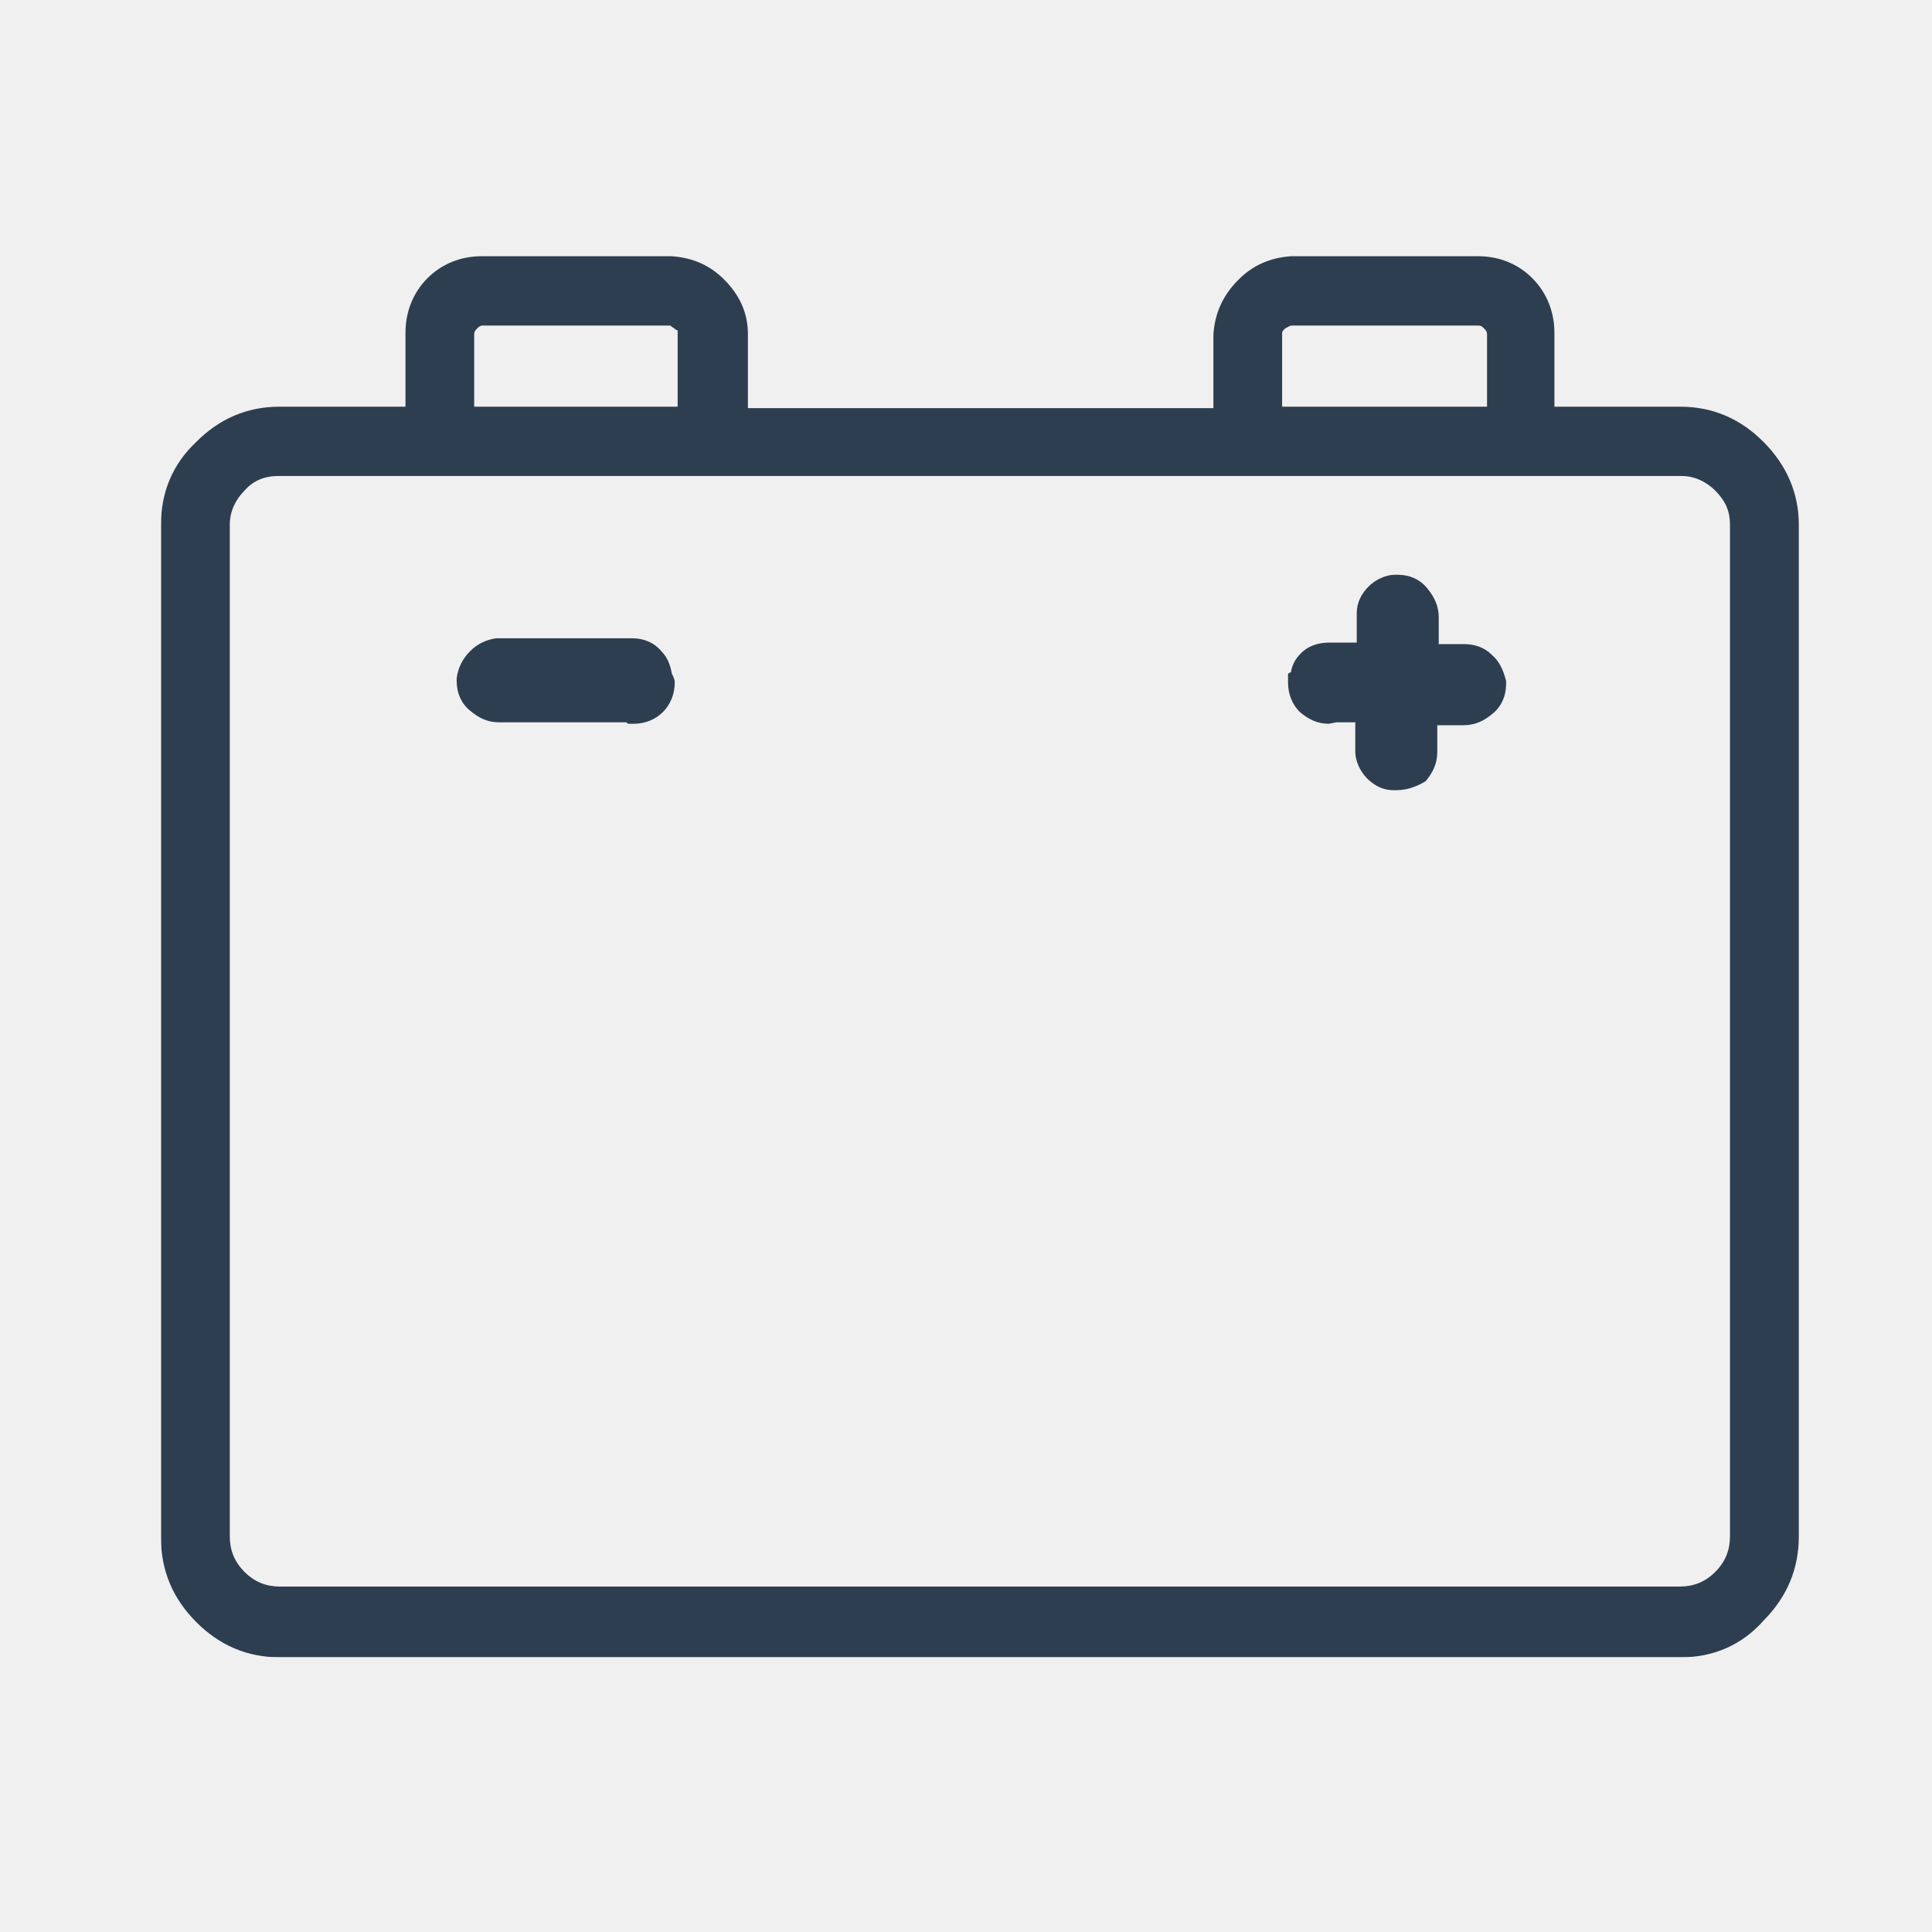
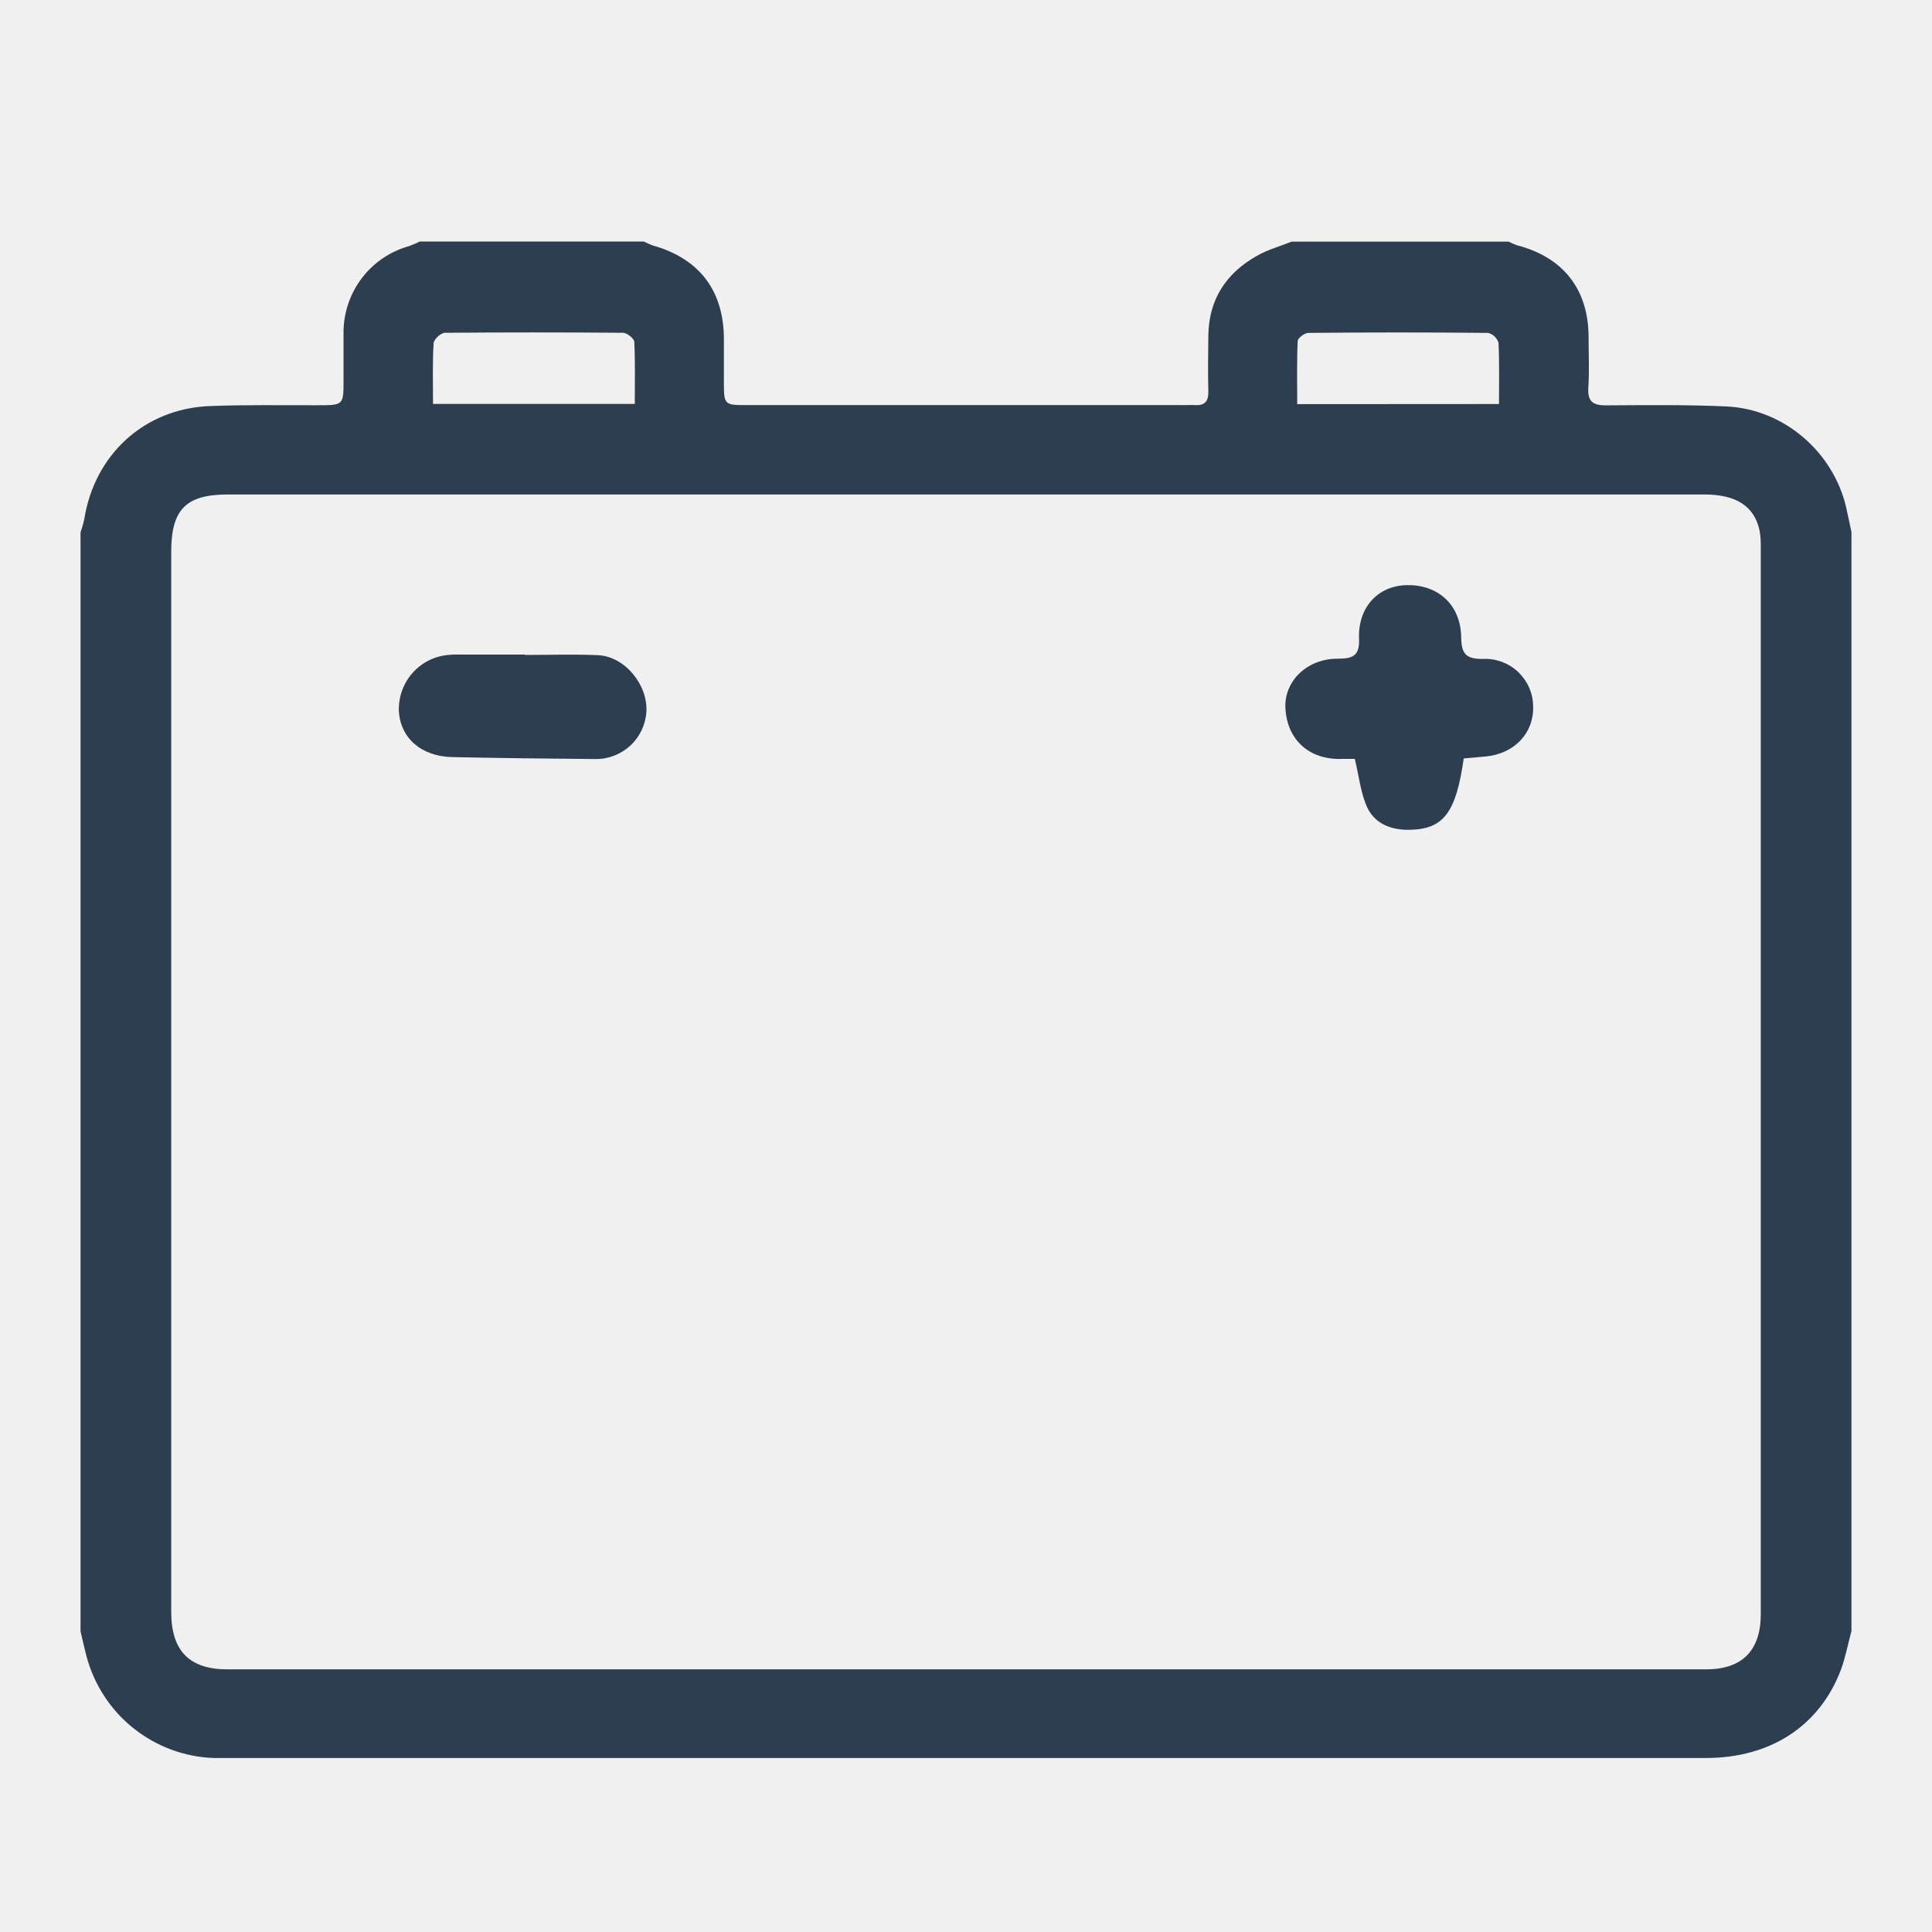
<svg xmlns="http://www.w3.org/2000/svg" width="16" height="16" viewBox="0 0 16 16" fill="none">
-   <path d="M2.315 3.49H3.467V2.757C3.467 2.611 3.515 2.489 3.624 2.391C3.721 2.293 3.842 2.232 3.988 2.232H5.564C5.697 2.244 5.806 2.293 5.915 2.391C6.012 2.489 6.073 2.611 6.073 2.745V3.478H10.17V2.745C10.182 2.598 10.23 2.489 10.339 2.391C10.436 2.293 10.558 2.244 10.703 2.232H12.255C12.4 2.232 12.521 2.281 12.618 2.391C12.715 2.489 12.776 2.611 12.776 2.757V3.49H13.927H13.939H13.951C14.182 3.49 14.388 3.576 14.545 3.747C14.703 3.918 14.8 4.113 14.8 4.345V4.357V4.369V12.724C14.8 12.956 14.715 13.163 14.545 13.334C14.376 13.505 14.17 13.591 13.939 13.591H2.315C2.085 13.591 1.879 13.505 1.709 13.334C1.539 13.163 1.455 12.968 1.455 12.724V4.357V4.345V4.333C1.455 4.101 1.539 3.893 1.709 3.734C1.879 3.563 2.073 3.478 2.303 3.478H2.315V3.49ZM5.733 2.745C5.733 2.696 5.721 2.647 5.685 2.623C5.648 2.586 5.612 2.574 5.576 2.562H4C3.951 2.574 3.903 2.598 3.879 2.623C3.842 2.66 3.83 2.696 3.818 2.745V3.478H5.745V2.745H5.733ZM12.436 2.745C12.424 2.696 12.4 2.647 12.376 2.623C12.339 2.586 12.303 2.574 12.255 2.562H10.703C10.655 2.562 10.606 2.574 10.57 2.611C10.533 2.647 10.509 2.684 10.509 2.745V3.478H12.436V2.745ZM1.794 12.724C1.794 12.87 1.842 12.992 1.952 13.102C2.061 13.212 2.182 13.261 2.327 13.261H13.927C14.073 13.261 14.194 13.212 14.303 13.102C14.412 12.992 14.461 12.87 14.461 12.724V4.357V4.345V4.333C14.461 4.186 14.412 4.064 14.303 3.966C14.206 3.869 14.085 3.808 13.939 3.808H13.927H13.915H2.315H2.303C2.158 3.808 2.036 3.856 1.939 3.966C1.842 4.064 1.782 4.186 1.782 4.333V4.345V4.357V12.724H1.794ZM4.133 5.408H5.236C5.297 5.408 5.345 5.432 5.394 5.481C5.43 5.53 5.455 5.579 5.455 5.64C5.467 5.64 5.467 5.64 5.467 5.652V5.664C5.467 5.725 5.442 5.774 5.406 5.823C5.37 5.86 5.309 5.884 5.248 5.884L5.236 5.872L5.224 5.86H4.121C4.061 5.86 4.012 5.835 3.964 5.798C3.915 5.762 3.891 5.701 3.891 5.64C3.903 5.579 3.927 5.53 3.964 5.481C4.012 5.444 4.061 5.42 4.133 5.408ZM11.006 5.444H11.345V5.102V5.09V5.078C11.345 5.029 11.37 4.98 11.406 4.944C11.442 4.907 11.491 4.882 11.539 4.882H11.552H11.564C11.624 4.882 11.673 4.907 11.721 4.956C11.758 5.005 11.782 5.053 11.782 5.114V5.456H12.121C12.182 5.456 12.23 5.469 12.279 5.505C12.315 5.542 12.339 5.591 12.351 5.652C12.351 5.713 12.327 5.762 12.279 5.811C12.23 5.847 12.182 5.872 12.121 5.872H11.782V6.214C11.782 6.275 11.758 6.324 11.721 6.373C11.685 6.421 11.624 6.446 11.564 6.446H11.552H11.539C11.491 6.446 11.442 6.421 11.406 6.385C11.37 6.348 11.345 6.299 11.345 6.25V6.238V6.214V5.872H11.006L10.994 5.884L10.982 5.896C10.921 5.896 10.873 5.872 10.824 5.835C10.788 5.798 10.764 5.737 10.764 5.676V5.664C10.764 5.664 10.764 5.664 10.776 5.652C10.776 5.591 10.788 5.542 10.824 5.505C10.861 5.469 10.909 5.456 10.97 5.456H11.006V5.444Z" fill="#2D3E50" />
-   <mask id="mask0" mask-type="alpha" maskUnits="userSpaceOnUse" x="1" y="2" width="14" height="12">
-     <path d="M14.909 2H1.333V13.725H14.909V2Z" fill="white" />
-     <path d="M2.315 3.49H3.467V2.757C3.467 2.611 3.515 2.489 3.624 2.391C3.721 2.293 3.842 2.232 3.988 2.232H5.564C5.697 2.244 5.806 2.293 5.915 2.391C6.012 2.489 6.073 2.611 6.073 2.745V3.478H10.17V2.745C10.182 2.598 10.23 2.489 10.339 2.391C10.436 2.293 10.558 2.244 10.703 2.232H12.255C12.4 2.232 12.521 2.281 12.618 2.391C12.715 2.489 12.776 2.611 12.776 2.757V3.49H13.927H13.939H13.951C14.182 3.49 14.388 3.576 14.545 3.747C14.703 3.918 14.8 4.113 14.8 4.345V4.357V4.369V12.724C14.8 12.956 14.715 13.163 14.545 13.334C14.376 13.505 14.17 13.591 13.939 13.591H2.315C2.085 13.591 1.879 13.505 1.709 13.334C1.539 13.163 1.455 12.968 1.455 12.724V4.357V4.345V4.333C1.455 4.101 1.539 3.893 1.709 3.734C1.879 3.563 2.073 3.478 2.303 3.478H2.315V3.49ZM5.733 2.745C5.733 2.696 5.721 2.647 5.685 2.623C5.648 2.586 5.612 2.574 5.576 2.562H4C3.951 2.574 3.903 2.598 3.879 2.623C3.842 2.66 3.83 2.696 3.818 2.745V3.478H5.745V2.745H5.733ZM12.436 2.745C12.424 2.696 12.4 2.647 12.376 2.623C12.339 2.586 12.303 2.574 12.255 2.562H10.703C10.655 2.562 10.606 2.574 10.57 2.611C10.533 2.647 10.509 2.684 10.509 2.745V3.478H12.436V2.745ZM1.794 12.724C1.794 12.87 1.842 12.992 1.952 13.102C2.061 13.212 2.182 13.261 2.327 13.261H13.927C14.073 13.261 14.194 13.212 14.303 13.102C14.412 12.992 14.461 12.87 14.461 12.724V4.357V4.345V4.333C14.461 4.186 14.412 4.064 14.303 3.966C14.206 3.869 14.085 3.808 13.939 3.808H13.927H13.915H2.315H2.303C2.158 3.808 2.036 3.856 1.939 3.966C1.842 4.064 1.782 4.186 1.782 4.333V4.345V4.357V12.724H1.794ZM4.133 5.408H5.236C5.297 5.408 5.345 5.432 5.394 5.481C5.43 5.53 5.455 5.579 5.455 5.64C5.467 5.64 5.467 5.64 5.467 5.652V5.664C5.467 5.725 5.442 5.774 5.406 5.823C5.37 5.86 5.309 5.884 5.248 5.884L5.236 5.872L5.224 5.86H4.121C4.061 5.86 4.012 5.835 3.964 5.798C3.915 5.762 3.891 5.701 3.891 5.64C3.903 5.579 3.927 5.53 3.964 5.481C4.012 5.444 4.061 5.42 4.133 5.408ZM11.006 5.444H11.345V5.102V5.09V5.078C11.345 5.029 11.37 4.98 11.406 4.944C11.442 4.907 11.491 4.882 11.539 4.882H11.552H11.564C11.624 4.882 11.673 4.907 11.721 4.956C11.758 5.005 11.782 5.053 11.782 5.114V5.456H12.121C12.182 5.456 12.23 5.469 12.279 5.505C12.315 5.542 12.339 5.591 12.351 5.652C12.351 5.713 12.327 5.762 12.279 5.811C12.23 5.847 12.182 5.872 12.121 5.872H11.782V6.214C11.782 6.275 11.758 6.324 11.721 6.373C11.685 6.421 11.624 6.446 11.564 6.446H11.552H11.539C11.491 6.446 11.442 6.421 11.406 6.385C11.37 6.348 11.345 6.299 11.345 6.25V6.238V6.214V5.872H11.006L10.994 5.884L10.982 5.896C10.921 5.896 10.873 5.872 10.824 5.835C10.788 5.798 10.764 5.737 10.764 5.676V5.664C10.764 5.664 10.764 5.664 10.776 5.652C10.776 5.591 10.788 5.542 10.824 5.505C10.861 5.469 10.909 5.456 10.97 5.456H11.006V5.444Z" fill="black" />
-   </mask>
-   <g mask="url(#mask0)">
-     <path d="M13.927 13.725H2.315C2.048 13.725 1.818 13.627 1.624 13.432C1.43 13.237 1.333 13.005 1.333 12.736V4.345C1.333 4.076 1.43 3.844 1.624 3.661C1.818 3.466 2.048 3.368 2.315 3.368H3.358V2.757C3.358 2.586 3.418 2.427 3.539 2.305C3.661 2.183 3.818 2.122 3.988 2.122H5.564C5.733 2.134 5.879 2.195 6 2.318C6.121 2.44 6.194 2.586 6.194 2.769V3.38H10.049V2.769C10.061 2.586 10.133 2.44 10.255 2.318C10.376 2.195 10.521 2.134 10.691 2.122H12.242C12.412 2.122 12.57 2.183 12.691 2.305C12.812 2.427 12.873 2.586 12.873 2.757V3.368H13.915C14.182 3.368 14.412 3.466 14.606 3.661C14.8 3.857 14.897 4.089 14.897 4.345V12.724C14.897 12.992 14.8 13.224 14.606 13.42C14.424 13.627 14.182 13.725 13.927 13.725ZM2.315 3.612C2.109 3.612 1.939 3.686 1.794 3.832C1.648 3.979 1.576 4.137 1.576 4.345V12.724C1.576 12.931 1.648 13.102 1.794 13.249C1.939 13.395 2.109 13.469 2.315 13.469H13.915C14.121 13.469 14.291 13.395 14.436 13.249C14.582 13.102 14.655 12.931 14.655 12.724V4.345C14.655 4.137 14.582 3.979 14.436 3.832C14.291 3.686 14.121 3.612 13.927 3.612H12.642V2.757C12.642 2.647 12.606 2.562 12.521 2.476C12.448 2.403 12.351 2.354 12.242 2.354H10.703C10.594 2.366 10.497 2.403 10.424 2.476C10.339 2.55 10.303 2.647 10.291 2.757V3.6H5.951V2.745C5.951 2.635 5.915 2.55 5.842 2.476C5.758 2.403 5.673 2.354 5.564 2.354H3.988C3.879 2.354 3.782 2.391 3.709 2.476C3.636 2.55 3.588 2.647 3.588 2.757V3.612H2.315ZM13.927 13.383H2.315C2.145 13.383 1.988 13.322 1.855 13.188C1.721 13.053 1.661 12.907 1.661 12.724V4.345C1.661 4.174 1.721 4.015 1.842 3.893C1.964 3.771 2.121 3.71 2.291 3.71H13.927C14.097 3.71 14.255 3.771 14.376 3.893C14.497 4.015 14.558 4.174 14.558 4.345V12.724C14.558 12.895 14.497 13.053 14.364 13.188C14.23 13.322 14.097 13.383 13.927 13.383ZM2.303 3.942C2.194 3.942 2.097 3.979 2.024 4.064C1.951 4.137 1.903 4.235 1.903 4.345V12.724C1.903 12.834 1.939 12.931 2.024 13.017C2.109 13.102 2.206 13.139 2.315 13.139H13.915C14.024 13.139 14.121 13.102 14.206 13.017C14.291 12.931 14.327 12.834 14.327 12.724V4.345C14.327 4.235 14.291 4.15 14.206 4.064C14.133 3.991 14.036 3.942 13.927 3.942H2.303ZM11.564 6.544H11.539C11.454 6.544 11.382 6.507 11.321 6.446C11.261 6.385 11.224 6.299 11.224 6.226V5.982H11.067L11.006 5.994C10.909 5.994 10.836 5.957 10.764 5.896C10.703 5.835 10.667 5.75 10.667 5.652V5.579L10.691 5.566C10.703 5.493 10.739 5.444 10.776 5.408C10.812 5.371 10.885 5.322 11.006 5.322H11.236V5.078C11.236 4.992 11.273 4.919 11.333 4.858C11.394 4.797 11.479 4.76 11.552 4.76H11.576C11.673 4.76 11.758 4.797 11.818 4.87C11.879 4.944 11.915 5.017 11.915 5.115V5.334H12.121C12.206 5.334 12.291 5.359 12.351 5.42C12.412 5.469 12.448 5.542 12.473 5.64V5.664C12.473 5.762 12.436 5.847 12.364 5.908C12.291 5.969 12.218 6.006 12.121 6.006H11.903V6.226C11.903 6.324 11.867 6.397 11.806 6.47C11.745 6.507 11.661 6.544 11.564 6.544ZM11.006 5.725H11.467V6.202C11.467 6.226 11.467 6.238 11.491 6.263C11.515 6.287 11.527 6.287 11.539 6.287H11.564C11.588 6.287 11.612 6.275 11.624 6.263C11.649 6.238 11.649 6.214 11.649 6.189V5.725H12.121C12.158 5.725 12.182 5.713 12.206 5.701C12.218 5.689 12.23 5.664 12.23 5.652C12.218 5.615 12.206 5.603 12.194 5.591C12.182 5.579 12.158 5.566 12.121 5.566H11.661V5.102C11.661 5.066 11.649 5.041 11.636 5.029C11.624 5.005 11.6 5.005 11.576 5.005H11.552C11.539 5.005 11.527 5.005 11.503 5.029C11.479 5.053 11.479 5.066 11.479 5.078V5.566H11.018C10.97 5.566 10.958 5.579 10.958 5.579C10.958 5.579 10.945 5.591 10.945 5.64V5.713L10.958 5.725C10.97 5.737 10.982 5.737 10.994 5.75L11.006 5.725ZM5.248 5.994H5.2L5.188 5.982H4.133C4.036 5.982 3.964 5.945 3.891 5.884C3.818 5.823 3.782 5.737 3.782 5.64V5.615C3.794 5.53 3.83 5.457 3.891 5.395C3.951 5.334 4.024 5.298 4.109 5.286H4.133H5.236C5.333 5.286 5.418 5.322 5.479 5.395C5.527 5.444 5.551 5.505 5.564 5.579C5.576 5.603 5.588 5.627 5.588 5.652C5.588 5.75 5.551 5.835 5.491 5.896C5.43 5.957 5.345 5.994 5.248 5.994ZM4.024 5.652C4.024 5.676 4.036 5.689 4.048 5.701C4.073 5.725 4.097 5.725 4.133 5.725H5.297L5.309 5.737C5.321 5.737 5.321 5.725 5.333 5.725L5.345 5.713V5.64C5.345 5.603 5.333 5.579 5.321 5.566C5.309 5.542 5.285 5.542 5.261 5.542H4.158C4.121 5.554 4.097 5.566 4.085 5.579C4.036 5.591 4.024 5.615 4.024 5.652ZM12.558 3.612H10.388V2.757C10.388 2.672 10.424 2.598 10.485 2.537C10.545 2.489 10.618 2.452 10.703 2.452H12.279C12.351 2.464 12.412 2.501 12.461 2.55C12.509 2.598 12.545 2.66 12.558 2.733V2.757V3.612ZM10.63 3.368H12.315V2.769C12.315 2.745 12.303 2.733 12.291 2.721C12.279 2.708 12.267 2.696 12.242 2.696H10.703C10.679 2.696 10.667 2.708 10.642 2.721C10.63 2.733 10.618 2.745 10.618 2.757V3.368H10.63ZM5.855 3.612H3.685V2.733C3.697 2.66 3.733 2.598 3.782 2.55C3.83 2.501 3.891 2.464 3.964 2.452H3.988H5.6C5.661 2.464 5.709 2.501 5.758 2.537C5.818 2.586 5.855 2.672 5.855 2.757V3.612ZM3.927 3.368H5.612V2.757C5.612 2.733 5.612 2.733 5.6 2.733C5.588 2.721 5.564 2.708 5.551 2.696H4C3.976 2.696 3.964 2.708 3.951 2.721C3.939 2.733 3.927 2.745 3.927 2.769V3.368Z" fill="#2D3E50" />
-   </g>
+   <path d="M15.333 4.407V13.508C15.304 13.614 15.284 13.724 15.246 13.827C15.07 14.294 14.662 14.559 14.128 14.559H1.858C1.829 14.559 1.8 14.559 1.771 14.559C1.529 14.551 1.295 14.464 1.106 14.313C0.916 14.162 0.78 13.953 0.717 13.719C0.699 13.65 0.683 13.58 0.667 13.51V4.409C0.679 4.373 0.69 4.336 0.698 4.299C0.783 3.764 1.195 3.386 1.733 3.363C2.032 3.351 2.331 3.357 2.63 3.356C2.845 3.356 2.845 3.356 2.845 3.147C2.845 3.012 2.845 2.877 2.845 2.741C2.848 2.581 2.902 2.426 3 2.299C3.098 2.172 3.234 2.081 3.388 2.038C3.419 2.027 3.448 2.014 3.477 2H5.332C5.357 2.013 5.383 2.025 5.41 2.034C5.793 2.143 5.994 2.408 5.995 2.808C5.995 2.924 5.995 3.04 5.995 3.156C5.995 3.354 5.995 3.355 6.19 3.355H9.797C9.831 3.355 9.865 3.353 9.899 3.355C9.979 3.359 10.009 3.322 10.007 3.241C10.003 3.087 10.005 2.933 10.007 2.778C10.011 2.48 10.154 2.263 10.407 2.12C10.497 2.068 10.6 2.04 10.697 2.001H12.494C12.515 2.012 12.537 2.022 12.559 2.03C12.945 2.129 13.154 2.394 13.156 2.789C13.156 2.929 13.163 3.069 13.154 3.208C13.146 3.324 13.191 3.358 13.302 3.357C13.634 3.355 13.967 3.351 14.298 3.366C14.771 3.388 15.179 3.739 15.288 4.197C15.304 4.267 15.318 4.337 15.333 4.407ZM8.001 4.095C5.964 4.095 3.926 4.095 1.887 4.095C1.539 4.095 1.418 4.22 1.418 4.569C1.418 7.496 1.418 10.423 1.418 13.349C1.418 13.671 1.567 13.825 1.885 13.825C5.966 13.825 10.047 13.825 14.128 13.825C14.428 13.825 14.582 13.669 14.582 13.368C14.582 10.427 14.582 7.486 14.582 4.544C14.583 4.496 14.581 4.447 14.573 4.399C14.532 4.195 14.382 4.095 14.115 4.095L8.001 4.095ZM3.586 3.345H5.257C5.257 3.167 5.261 2.998 5.253 2.831C5.251 2.803 5.193 2.757 5.161 2.756C4.669 2.752 4.177 2.752 3.685 2.756C3.651 2.756 3.592 2.811 3.591 2.843C3.581 3.007 3.586 3.17 3.586 3.345V3.345ZM12.414 3.346C12.414 3.165 12.418 3.001 12.41 2.838C12.403 2.819 12.393 2.801 12.377 2.786C12.363 2.772 12.344 2.762 12.324 2.757C11.827 2.752 11.331 2.752 10.834 2.757C10.805 2.757 10.749 2.799 10.747 2.823C10.739 2.994 10.743 3.166 10.743 3.347L12.414 3.346Z" fill="#2D3E50" />
+   <path d="M12.122 6.281C12.058 6.732 11.954 6.865 11.679 6.872C11.525 6.876 11.389 6.824 11.325 6.691C11.268 6.571 11.255 6.428 11.22 6.285C11.193 6.285 11.151 6.285 11.109 6.285C10.84 6.293 10.656 6.124 10.645 5.859C10.637 5.638 10.826 5.455 11.077 5.455C11.2 5.455 11.261 5.435 11.255 5.29C11.245 5.029 11.412 4.852 11.646 4.846C11.908 4.839 12.098 5.007 12.101 5.28C12.103 5.421 12.146 5.458 12.282 5.457C12.335 5.454 12.388 5.463 12.438 5.481C12.488 5.5 12.534 5.528 12.573 5.565C12.611 5.602 12.642 5.646 12.664 5.695C12.685 5.744 12.696 5.796 12.697 5.85C12.703 6.072 12.541 6.243 12.302 6.265C12.242 6.271 12.181 6.276 12.122 6.281Z" fill="#2D3E50" />
+   <path d="M4.346 5.424C4.549 5.424 4.752 5.417 4.953 5.426C5.174 5.436 5.367 5.671 5.353 5.896C5.346 6.003 5.298 6.103 5.219 6.176C5.14 6.248 5.036 6.288 4.929 6.286C4.534 6.283 4.139 6.278 3.745 6.27C3.487 6.264 3.315 6.111 3.303 5.886C3.3 5.77 3.341 5.656 3.42 5.569C3.498 5.483 3.607 5.43 3.724 5.423C3.734 5.423 3.743 5.421 3.753 5.421H4.346L4.346 5.424Z" fill="#2D3E50" />
</svg>
